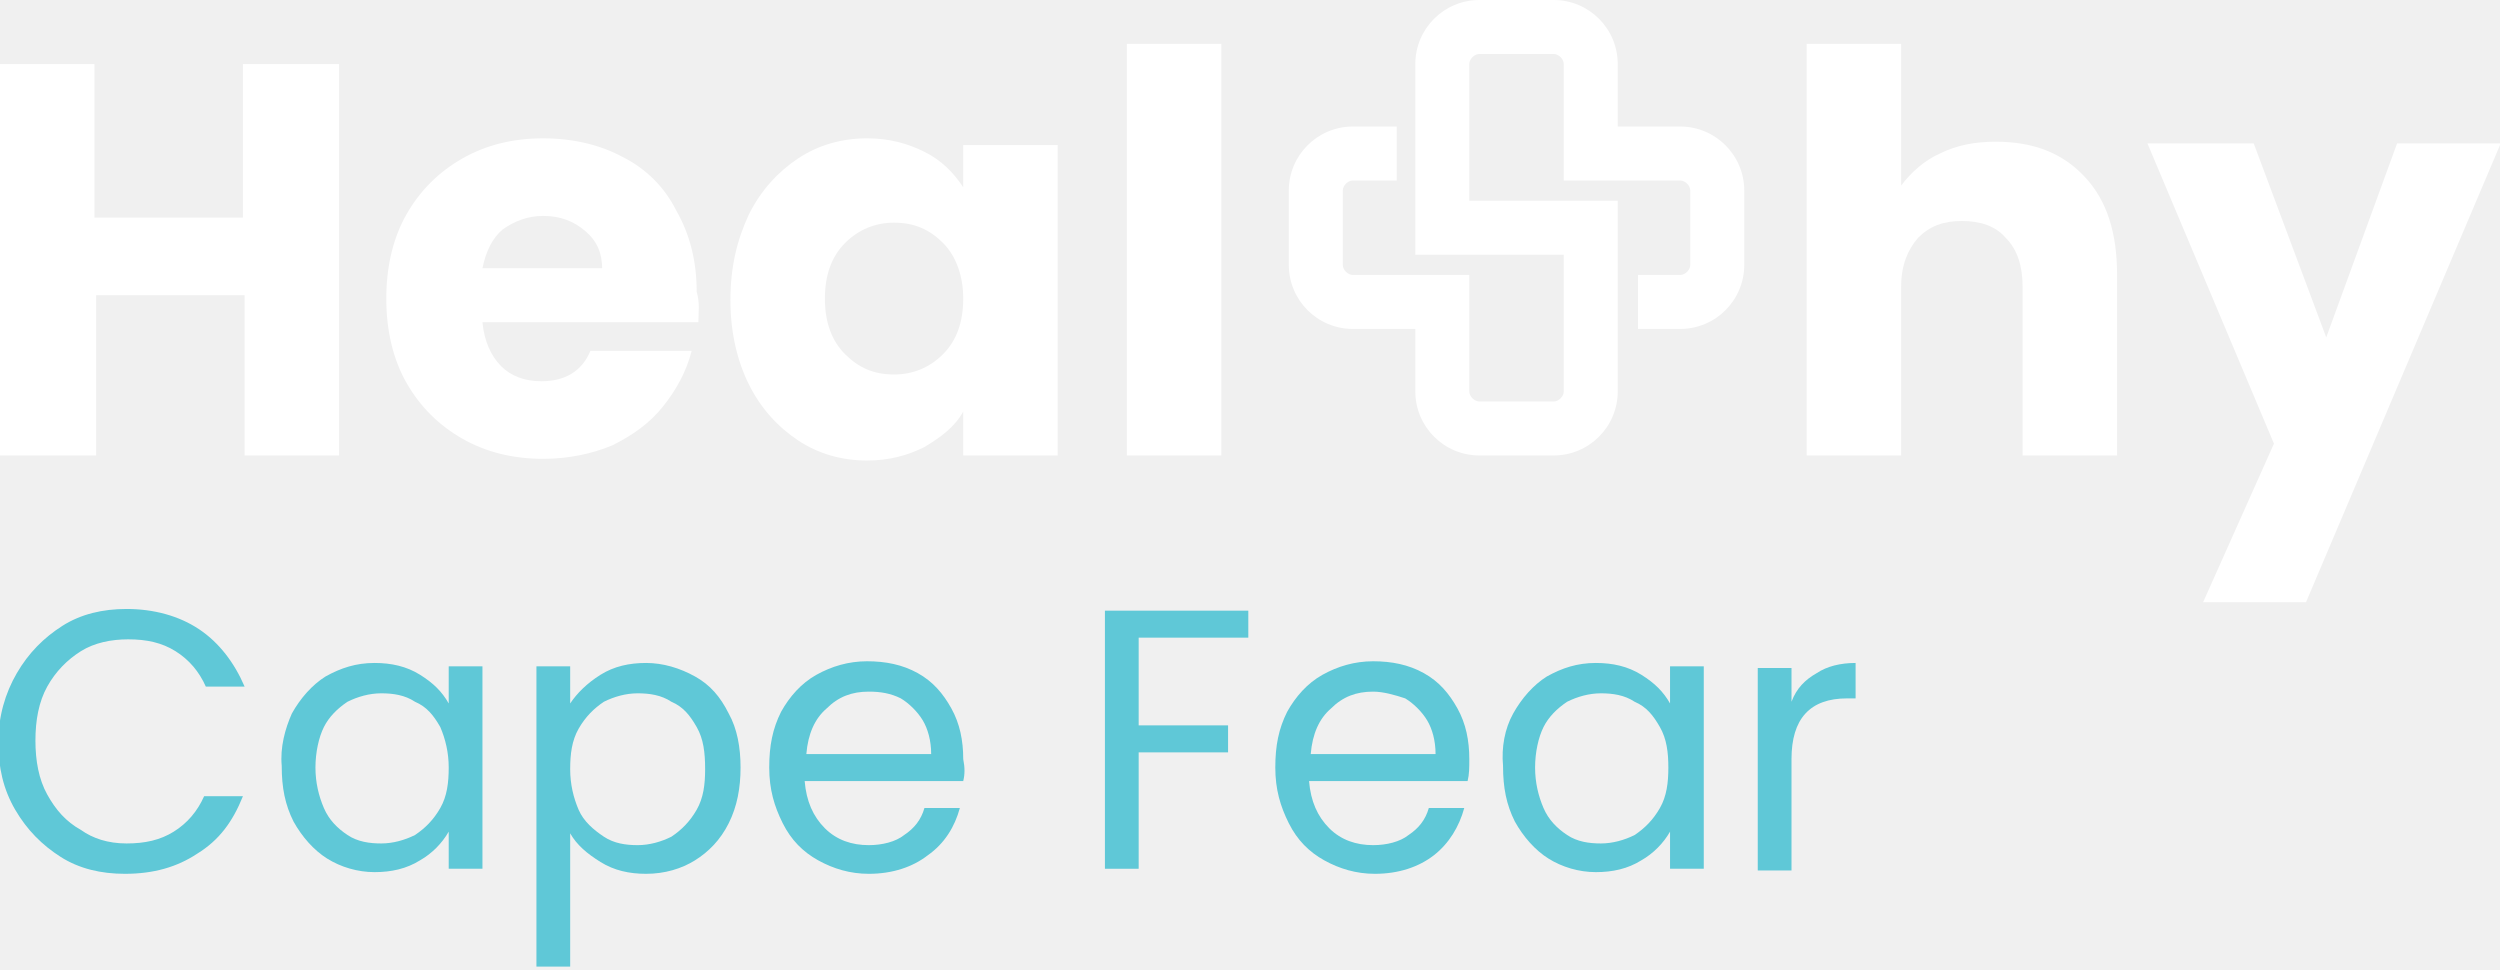
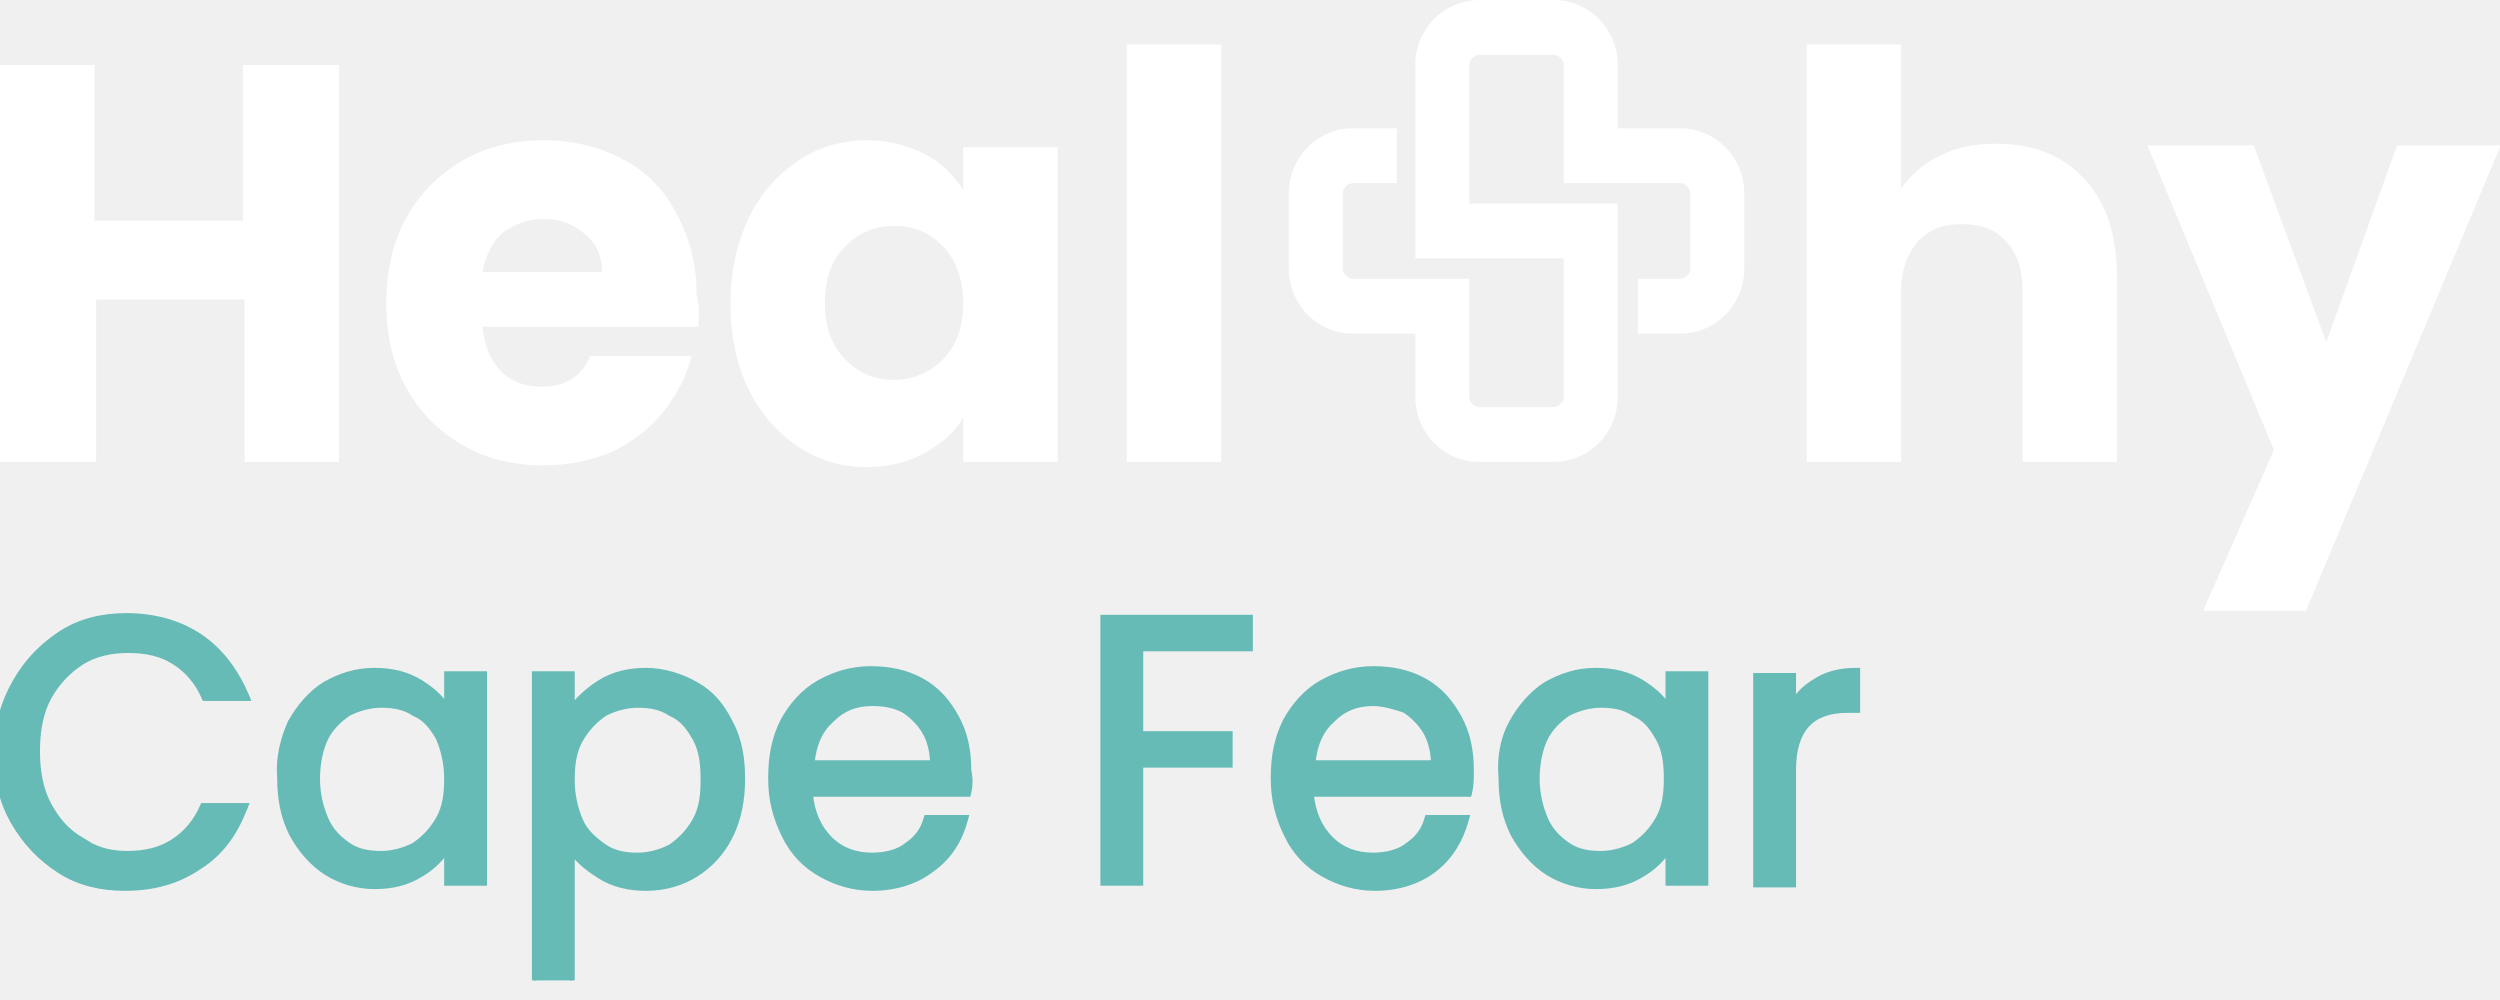
- <svg xmlns="http://www.w3.org/2000/svg" width="294" height="114" viewBox="0 0 294 114" fill="none">
-   <g clip-path="url(#clip0_54:818)">
-     <path d="M39.874 7.538V53.563H28.765V34.717H11.308V53.563H0V7.538H11.109V25.591H28.567V7.538H39.874Z" fill="white" />
-     <path d="M82.13 37.891H56.737C56.935 40.073 57.729 41.858 58.919 43.049C60.109 44.239 61.696 44.834 63.68 44.834C66.457 44.834 68.441 43.644 69.433 41.263H81.336C80.741 43.644 79.551 45.826 77.964 47.81C76.377 49.794 74.393 51.182 72.012 52.373C69.632 53.364 66.854 53.959 63.879 53.959C60.308 53.959 57.134 53.166 54.356 51.579C51.579 49.992 49.397 47.81 47.81 45.032C46.223 42.255 45.429 38.883 45.429 35.113C45.429 31.344 46.223 27.972 47.81 25.194C49.397 22.417 51.579 20.235 54.356 18.648C57.134 17.061 60.308 16.267 63.879 16.267C67.449 16.267 70.624 17.061 73.203 18.449C75.98 19.838 78.162 22.02 79.551 24.798C81.138 27.575 81.931 30.749 81.931 34.32C82.328 35.709 82.13 36.7 82.13 37.891ZM70.822 31.741C70.822 29.757 70.227 28.368 68.838 27.178C67.449 25.988 65.862 25.393 63.879 25.393C62.093 25.393 60.506 25.988 59.117 26.98C57.927 27.972 57.134 29.559 56.737 31.543H70.822V31.741Z" fill="white" />
-     <path d="M88.081 25.194C89.469 22.417 91.453 20.235 93.834 18.648C96.214 17.061 98.992 16.267 101.967 16.267C104.546 16.267 106.728 16.862 108.712 17.854C110.696 18.846 112.085 20.235 113.275 22.02V17.061H124.384V53.563H113.275V48.405C112.283 50.19 110.696 51.381 108.712 52.571C106.728 53.563 104.546 54.158 101.967 54.158C98.992 54.158 96.214 53.364 93.834 51.777C91.453 50.19 89.469 48.008 88.081 45.231C86.692 42.453 85.898 39.081 85.898 35.312C85.898 31.344 86.692 28.17 88.081 25.194ZM110.894 28.567C109.307 26.98 107.522 26.186 105.141 26.186C102.959 26.186 100.975 26.98 99.388 28.567C97.801 30.154 97.008 32.336 97.008 35.113C97.008 37.891 97.801 40.073 99.388 41.66C100.975 43.247 102.761 44.041 105.141 44.041C107.324 44.041 109.307 43.247 110.894 41.66C112.481 40.073 113.275 37.891 113.275 35.113C113.275 32.534 112.481 30.154 110.894 28.567Z" fill="white" />
-     <path d="M143.627 5.158V53.563H132.518V5.158H143.627Z" fill="white" />
-     <path d="M245.199 20.83C247.778 23.607 248.968 27.377 248.968 32.336V53.563H237.859V33.725C237.859 31.344 237.263 29.36 235.875 27.972C234.684 26.583 232.899 25.988 230.717 25.988C228.535 25.988 226.948 26.583 225.559 27.972C224.369 29.36 223.575 31.146 223.575 33.725V53.563H212.466V5.158H223.575V21.822C224.765 20.235 226.352 18.846 228.138 18.053C230.122 17.061 232.304 16.664 234.684 16.664C239.247 16.664 242.62 18.053 245.199 20.83Z" fill="white" />
-     <path d="M294 17.061L271.186 70.822H259.085L267.417 52.174L252.538 16.862H265.036L273.566 39.676L281.898 16.862H294V17.061Z" fill="white" />
-     <path d="M197.587 14.879H190.247V7.538C190.247 3.372 186.874 0 182.708 0H173.98C169.814 0 166.441 3.372 166.441 7.538V29.956H183.899V46.024C183.899 46.619 183.303 47.215 182.708 47.215H173.98C173.384 47.215 172.789 46.619 172.789 46.024V32.336H159.101C158.506 32.336 157.911 31.741 157.911 31.146V22.417C157.911 21.822 158.506 21.227 159.101 21.227H164.259V14.879H159.101C154.935 14.879 151.562 18.251 151.562 22.417V31.146C151.562 35.312 154.935 38.684 159.101 38.684H166.441V46.024C166.441 50.19 169.814 53.563 173.98 53.563H182.708C186.874 53.563 190.247 50.19 190.247 46.024V23.607H172.789V7.538C172.789 6.943 173.384 6.348 173.98 6.348H182.708C183.303 6.348 183.899 6.943 183.899 7.538V21.227H197.587C198.182 21.227 198.777 21.822 198.777 22.417V31.146C198.777 31.741 198.182 32.336 197.587 32.336H192.627V38.684H197.587C201.753 38.684 205.125 35.312 205.125 31.146V22.417C205.125 18.251 201.753 14.879 197.587 14.879Z" fill="white" />
-     <path d="M1.984 79.154C3.373 76.773 5.158 74.988 7.34 73.599C9.522 72.21 12.101 71.615 14.879 71.615C18.053 71.615 21.029 72.409 23.409 73.996C25.79 75.583 27.575 77.964 28.765 80.741H24.203C23.409 78.956 22.219 77.567 20.632 76.575C19.045 75.583 17.259 75.186 15.077 75.186C13.093 75.186 11.11 75.583 9.522 76.575C7.935 77.567 6.547 78.956 5.555 80.741C4.563 82.526 4.166 84.709 4.166 87.089C4.166 89.47 4.563 91.652 5.555 93.437C6.547 95.223 7.737 96.611 9.522 97.603C10.911 98.595 12.697 99.19 14.879 99.19C17.061 99.19 18.846 98.793 20.433 97.802C22.02 96.81 23.211 95.421 24.004 93.636H28.567C27.377 96.611 25.79 98.793 23.211 100.381C20.83 101.968 18.053 102.761 14.68 102.761C11.903 102.761 9.324 102.166 7.142 100.777C4.96 99.389 3.174 97.603 1.786 95.223C0.397 92.842 -0.198 90.263 -0.198 87.287C-0.198 84.312 0.595 81.534 1.984 79.154Z" fill="#5FC8D7" />
-     <path d="M34.32 83.915C35.312 82.13 36.701 80.543 38.288 79.551C40.073 78.559 41.858 77.964 44.041 77.964C46.025 77.964 47.81 78.36 49.397 79.352C50.984 80.344 51.976 81.336 52.769 82.725V78.36H56.737V102.166H52.769V97.802C51.976 99.19 50.786 100.381 49.397 101.174C47.81 102.166 46.025 102.563 44.041 102.563C42.057 102.563 40.073 101.968 38.486 100.976C36.899 99.984 35.51 98.397 34.518 96.611C33.526 94.627 33.13 92.644 33.13 90.065C32.931 87.883 33.526 85.7 34.32 83.915ZM51.778 85.502C50.984 84.113 50.191 83.121 48.802 82.526C47.611 81.733 46.223 81.534 44.834 81.534C43.446 81.534 42.057 81.931 40.867 82.526C39.676 83.32 38.684 84.312 38.089 85.502C37.494 86.692 37.097 88.478 37.097 90.263C37.097 92.049 37.494 93.636 38.089 95.024C38.684 96.413 39.676 97.405 40.867 98.198C42.057 98.992 43.446 99.19 44.834 99.19C46.223 99.19 47.611 98.793 48.802 98.198C49.992 97.405 50.984 96.413 51.778 95.024C52.571 93.636 52.769 92.049 52.769 90.263C52.769 88.478 52.373 86.891 51.778 85.502Z" fill="#5FC8D7" />
-     <path d="M70.623 79.352C72.21 78.36 73.996 77.964 75.98 77.964C77.963 77.964 79.947 78.559 81.733 79.551C83.518 80.543 84.709 81.931 85.7 83.915C86.692 85.7 87.089 87.883 87.089 90.263C87.089 92.644 86.692 94.826 85.7 96.81C84.709 98.793 83.32 100.182 81.733 101.174C80.146 102.166 78.162 102.761 75.98 102.761C73.996 102.761 72.21 102.364 70.623 101.372C69.036 100.381 67.846 99.389 67.053 98V113.672H63.085V78.36H67.053V82.725C67.846 81.534 69.036 80.344 70.623 79.352ZM81.931 85.502C81.138 84.113 80.344 83.121 78.955 82.526C77.765 81.733 76.376 81.534 74.988 81.534C73.599 81.534 72.21 81.931 71.02 82.526C69.83 83.32 68.838 84.312 68.044 85.7C67.251 87.089 67.053 88.676 67.053 90.462C67.053 92.247 67.449 93.834 68.044 95.223C68.64 96.611 69.83 97.603 71.02 98.397C72.21 99.19 73.599 99.389 74.988 99.389C76.376 99.389 77.765 98.992 78.955 98.397C80.146 97.603 81.138 96.611 81.931 95.223C82.725 93.834 82.923 92.247 82.923 90.462C82.923 88.478 82.725 86.891 81.931 85.502Z" fill="#5FC8D7" />
-     <path d="M113.276 91.85H94.628C94.826 94.231 95.62 96.016 97.008 97.405C98.397 98.793 100.183 99.389 102.166 99.389C103.753 99.389 105.34 98.992 106.332 98.198C107.523 97.405 108.316 96.413 108.713 95.024H112.879C112.284 97.207 111.093 99.19 109.11 100.579C107.324 101.968 104.944 102.761 102.166 102.761C99.984 102.761 98 102.166 96.215 101.174C94.43 100.182 93.041 98.793 92.049 96.81C91.057 94.826 90.462 92.842 90.462 90.263C90.462 87.684 90.859 85.7 91.851 83.717C92.843 81.931 94.231 80.344 96.017 79.352C97.802 78.36 99.786 77.765 101.968 77.765C104.15 77.765 106.134 78.162 107.919 79.154C109.705 80.146 110.895 81.534 111.887 83.32C112.879 85.105 113.276 87.089 113.276 89.271C113.474 90.263 113.474 91.057 113.276 91.85ZM108.515 84.709C107.919 83.717 106.928 82.725 105.936 82.13C104.745 81.534 103.555 81.336 102.166 81.336C100.183 81.336 98.596 81.931 97.207 83.32C95.818 84.51 95.025 86.296 94.826 88.676H109.506C109.506 87.089 109.11 85.7 108.515 84.709Z" fill="#5FC8D7" />
-     <path d="M146.802 71.814V74.988H133.907V85.304H144.421V88.478H133.907V102.166H129.939V71.814H146.802Z" fill="#5FC8D7" />
-     <path d="M172.591 91.85H153.944C154.142 94.231 154.936 96.016 156.324 97.405C157.713 98.793 159.498 99.389 161.482 99.389C163.069 99.389 164.656 98.992 165.648 98.198C166.838 97.405 167.632 96.413 168.029 95.024H172.195C171.6 97.207 170.409 99.19 168.624 100.579C166.838 101.968 164.458 102.761 161.681 102.761C159.498 102.761 157.515 102.166 155.729 101.174C153.944 100.182 152.555 98.793 151.563 96.81C150.571 94.826 149.976 92.842 149.976 90.263C149.976 87.684 150.373 85.7 151.365 83.717C152.357 81.931 153.745 80.344 155.531 79.352C157.316 78.36 159.3 77.765 161.482 77.765C163.664 77.765 165.648 78.162 167.434 79.154C169.219 80.146 170.409 81.534 171.401 83.32C172.393 85.105 172.79 87.089 172.79 89.271C172.79 90.263 172.79 91.057 172.591 91.85ZM167.83 84.709C167.235 83.717 166.243 82.725 165.251 82.13C164.061 81.733 162.672 81.336 161.482 81.336C159.498 81.336 157.911 81.931 156.523 83.32C155.134 84.51 154.34 86.296 154.142 88.676H168.822C168.822 87.089 168.425 85.7 167.83 84.709Z" fill="#5FC8D7" />
-     <path d="M177.947 83.915C178.939 82.13 180.328 80.543 181.915 79.551C183.7 78.559 185.486 77.964 187.668 77.964C189.652 77.964 191.437 78.36 193.024 79.352C194.611 80.344 195.603 81.336 196.397 82.725V78.36H200.364V102.166H196.397V97.802C195.603 99.19 194.413 100.381 193.024 101.174C191.437 102.166 189.652 102.563 187.668 102.563C185.684 102.563 183.7 101.968 182.113 100.976C180.526 99.984 179.138 98.397 178.146 96.611C177.154 94.627 176.757 92.644 176.757 90.065C176.559 87.883 176.955 85.7 177.947 83.915ZM195.206 85.502C194.413 84.113 193.619 83.121 192.231 82.526C191.041 81.733 189.652 81.534 188.263 81.534C186.875 81.534 185.486 81.931 184.296 82.526C183.105 83.32 182.113 84.312 181.518 85.502C180.923 86.692 180.526 88.478 180.526 90.263C180.526 92.049 180.923 93.636 181.518 95.024C182.113 96.413 183.105 97.405 184.296 98.198C185.486 98.992 186.875 99.19 188.263 99.19C189.652 99.19 191.041 98.793 192.231 98.198C193.421 97.405 194.413 96.413 195.206 95.024C196 93.636 196.198 92.049 196.198 90.263C196.198 88.478 196 86.891 195.206 85.502Z" fill="#5FC8D7" />
-     <path d="M213.656 79.154C214.846 78.36 216.433 77.964 218.218 77.964V82.13H217.227C212.862 82.13 210.68 84.51 210.68 89.271V102.364H206.712V78.559H210.68V82.526C211.275 80.939 212.267 79.947 213.656 79.154Z" fill="#5FC8D7" />
+ <svg xmlns="http://www.w3.org/2000/svg" width="110" height="44" viewBox="0 0 110 44" fill="none">
+   <g clip-path="url(#clip0_403_20)">
+     <path d="M14.919 2.861V20.326H10.762V13.175H4.231V20.326H0V2.861H4.157V9.712H10.688V2.861H14.919Z" fill="white" />
+     <path d="M30.729 14.379H21.228C21.302 15.207 21.599 15.885 22.044 16.336C22.49 16.788 23.083 17.014 23.826 17.014C24.865 17.014 25.607 16.562 25.978 15.659H30.432C30.209 16.562 29.764 17.39 29.17 18.143C28.576 18.896 27.834 19.423 26.943 19.875C26.052 20.251 25.013 20.477 23.9 20.477C22.564 20.477 21.376 20.176 20.337 19.574C19.298 18.971 18.482 18.143 17.888 17.089C17.294 16.035 16.997 14.755 16.997 13.325C16.997 11.895 17.294 10.615 17.888 9.561C18.482 8.507 19.298 7.679 20.337 7.077C21.376 6.474 22.564 6.173 23.9 6.173C25.236 6.173 26.424 6.474 27.388 7.001C28.428 7.528 29.244 8.356 29.764 9.41C30.357 10.464 30.654 11.669 30.654 13.024C30.803 13.551 30.729 13.927 30.729 14.379ZM26.498 12.045C26.498 11.293 26.275 10.765 25.756 10.314C25.236 9.862 24.642 9.636 23.9 9.636C23.232 9.636 22.638 9.862 22.119 10.239C21.673 10.615 21.376 11.217 21.228 11.97H26.498V12.045Z" fill="white" />
+     <path d="M32.955 9.561C33.475 8.507 34.217 7.679 35.108 7.077C35.998 6.474 37.038 6.173 38.151 6.173C39.116 6.173 39.932 6.399 40.674 6.775C41.417 7.152 41.936 7.679 42.382 8.356V6.474H46.538V20.326H42.382V18.369C42.011 19.047 41.417 19.498 40.674 19.95C39.932 20.326 39.116 20.552 38.151 20.552C37.038 20.552 35.998 20.251 35.108 19.649C34.217 19.047 33.475 18.218 32.955 17.165C32.436 16.111 32.139 14.831 32.139 13.4C32.139 11.895 32.436 10.69 32.955 9.561ZM41.491 10.841C40.897 10.239 40.229 9.937 39.338 9.937C38.522 9.937 37.78 10.239 37.186 10.841C36.592 11.443 36.295 12.271 36.295 13.325C36.295 14.379 36.592 15.207 37.186 15.809C37.78 16.412 38.448 16.713 39.338 16.713C40.155 16.713 40.897 16.412 41.491 15.809C42.085 15.207 42.382 14.379 42.382 13.325C42.382 12.346 42.085 11.443 41.491 10.841Z" fill="white" />
+     <path d="M53.739 1.957V20.326H49.582V1.957H53.739Z" fill="white" />
+     <path d="M91.741 7.905C92.706 8.959 93.151 10.389 93.151 12.271V20.326H88.995V12.798C88.995 11.895 88.772 11.142 88.253 10.615C87.807 10.088 87.139 9.862 86.323 9.862C85.506 9.862 84.912 10.088 84.393 10.615C83.948 11.142 83.651 11.819 83.651 12.798V20.326H79.494V1.957H83.651V8.281C84.096 7.679 84.69 7.152 85.358 6.851C86.1 6.474 86.916 6.324 87.807 6.324C89.514 6.324 90.776 6.851 91.741 7.905Z" fill="white" />
+     <path d="M110 6.474L101.464 26.876H96.937L100.054 19.799L94.487 6.399H99.163L102.355 15.057L105.472 6.399H110V6.474Z" fill="white" />
+     <path d="M73.927 5.646H71.181V2.861C71.181 1.28 69.919 0 68.36 0H65.094C63.536 0 62.274 1.28 62.274 2.861V11.368H68.806V17.466C68.806 17.692 68.583 17.917 68.36 17.917H65.094C64.872 17.917 64.649 17.692 64.649 17.466V12.271H59.528C59.305 12.271 59.082 12.045 59.082 11.819V8.507C59.082 8.281 59.305 8.055 59.528 8.055H61.457V5.646H59.528C57.969 5.646 56.707 6.926 56.707 8.507V11.819C56.707 13.4 57.969 14.68 59.528 14.68H62.274V17.466C62.274 19.047 63.536 20.326 65.094 20.326H68.36C69.919 20.326 71.181 19.047 71.181 17.466V8.959H64.649V2.861C64.649 2.635 64.872 2.409 65.094 2.409H68.36C68.583 2.409 68.806 2.635 68.806 2.861V8.055H73.927C74.15 8.055 74.372 8.281 74.372 8.507V11.819C74.372 12.045 74.15 12.271 73.927 12.271H72.071V14.68H73.927C75.486 14.68 76.748 13.4 76.748 11.819V8.507C76.748 6.926 75.486 5.646 73.927 5.646Z" fill="white" />
+     <path d="M10.762 30.74H10.913L10.855 30.601C10.403 29.534 9.725 28.613 8.814 27.998C7.905 27.383 6.771 27.077 5.567 27.077C4.513 27.077 3.528 27.306 2.692 27.846C1.863 28.381 1.183 29.07 0.656 29.988C0.127 30.907 -0.174 31.978 -0.174 33.125C-0.174 34.268 0.051 35.264 0.581 36.186C1.109 37.104 1.789 37.793 2.618 38.328C3.454 38.868 4.439 39.097 5.493 39.097C6.771 39.097 7.83 38.791 8.739 38.177C9.725 37.561 10.331 36.713 10.781 35.57L10.835 35.434H10.688H8.981H8.916L8.89 35.493C8.6 36.154 8.168 36.665 7.592 37.03C7.018 37.394 6.37 37.542 5.567 37.542C4.77 37.542 4.122 37.321 3.621 36.958L3.622 36.958L3.612 36.952C2.964 36.587 2.531 36.076 2.166 35.41C1.806 34.753 1.659 33.943 1.659 33.049C1.659 32.156 1.806 31.346 2.166 30.688C2.529 30.026 3.036 29.512 3.616 29.144C4.189 28.781 4.911 28.632 5.641 28.632C6.445 28.632 7.092 28.78 7.666 29.144C8.242 29.509 8.674 30.02 8.964 30.68L8.99 30.74H9.055H10.762Z" fill="#66BBB7" stroke="#66BBB7" stroke-width="0.2" />
+     <path d="M12.753 31.797L12.752 31.797L12.749 31.805C12.449 32.49 12.22 33.334 12.295 34.183C12.296 35.171 12.446 35.939 12.825 36.707L12.825 36.707L12.827 36.711C13.204 37.4 13.735 38.016 14.346 38.404C14.955 38.79 15.716 39.021 16.478 39.021C17.233 39.021 17.92 38.868 18.534 38.48C18.968 38.228 19.351 37.874 19.643 37.46V38.771V38.871H19.743H21.228H21.328V38.771V29.737V29.637H21.228H19.743H19.643V29.737V31.045C19.368 30.651 19.024 30.338 18.535 30.029C17.922 29.64 17.234 29.486 16.478 29.486C15.64 29.486 14.955 29.719 14.276 30.101L14.276 30.101L14.271 30.104C13.66 30.491 13.13 31.108 12.753 31.797ZM18.203 31.401L18.211 31.406L18.219 31.41C18.708 31.622 18.991 31.974 19.282 32.491C19.499 33.006 19.643 33.593 19.643 34.254C19.643 34.926 19.569 35.507 19.285 36.011C18.998 36.522 18.639 36.886 18.208 37.179C17.775 37.397 17.273 37.542 16.774 37.542C16.263 37.542 15.767 37.467 15.346 37.182C14.912 36.889 14.556 36.526 14.343 36.022C14.125 35.505 13.98 34.916 13.98 34.254C13.98 33.588 14.126 32.926 14.341 32.491C14.553 32.061 14.908 31.698 15.341 31.404C15.774 31.186 16.276 31.041 16.774 31.041C17.286 31.041 17.782 31.116 18.203 31.401Z" fill="#66BBB7" stroke="#66BBB7" stroke-width="0.2" />
+     <path d="M25.088 43.237H25.188V43.137V37.528C25.485 37.93 25.882 38.245 26.37 38.554C26.984 38.943 27.672 39.097 28.428 39.097C29.263 39.097 30.024 38.866 30.634 38.479C31.242 38.093 31.775 37.553 32.155 36.782C32.534 36.012 32.685 35.168 32.685 34.254C32.685 33.342 32.535 32.496 32.154 31.799C31.776 31.033 31.319 30.49 30.63 30.101C29.949 29.718 29.19 29.486 28.428 29.486C27.672 29.486 26.984 29.64 26.37 30.029C25.877 30.342 25.482 30.707 25.188 31.083V29.737V29.637H25.088H23.604H23.503V29.737V43.137V43.237H23.604H25.088ZM29.485 31.401L29.493 31.406L29.502 31.41C29.992 31.622 30.275 31.977 30.568 32.496C30.852 33 30.926 33.581 30.926 34.329C30.926 35.001 30.852 35.582 30.568 36.087C30.28 36.597 29.922 36.962 29.491 37.254C29.058 37.473 28.556 37.617 28.057 37.617C27.546 37.617 27.05 37.542 26.628 37.258C26.187 36.959 25.762 36.596 25.551 36.097C25.333 35.581 25.188 34.992 25.188 34.329C25.188 33.657 25.262 33.076 25.546 32.571C25.834 32.061 26.192 31.697 26.623 31.404C27.056 31.186 27.558 31.041 28.057 31.041C28.568 31.041 29.064 31.116 29.485 31.401Z" fill="#66BBB7" stroke="#66BBB7" stroke-width="0.2" />
+     <path d="M42.536 34.956H42.614L42.633 34.88C42.711 34.564 42.71 34.251 42.636 33.868C42.635 33.031 42.484 32.264 42.104 31.571C41.727 30.882 41.269 30.339 40.581 29.951C39.894 29.564 39.134 29.411 38.305 29.411C37.469 29.411 36.71 29.642 36.029 30.026C35.341 30.414 34.809 31.032 34.432 31.721L34.432 31.721L34.43 31.725C34.05 32.495 33.9 33.264 33.9 34.254C33.9 35.25 34.127 36.018 34.504 36.782C34.884 37.554 35.418 38.095 36.103 38.481C36.785 38.865 37.544 39.097 38.379 39.097C39.437 39.097 40.349 38.79 41.037 38.249C41.801 37.706 42.257 36.932 42.484 36.087L42.518 35.961H42.387H40.829H40.753L40.732 36.033C40.591 36.535 40.31 36.893 39.882 37.182L39.882 37.182L39.875 37.188C39.528 37.469 38.961 37.617 38.379 37.617C37.658 37.617 37.018 37.398 36.521 36.894C36.041 36.407 35.755 35.786 35.669 34.956H42.536ZM36.589 31.694L36.589 31.695L36.595 31.689C37.094 31.183 37.661 30.966 38.379 30.966C38.887 30.966 39.315 31.039 39.741 31.255C40.097 31.472 40.455 31.835 40.668 32.197C40.869 32.535 41.009 33.007 41.024 33.552H35.743C35.83 32.721 36.115 32.106 36.589 31.694Z" fill="#66BBB7" stroke="#66BBB7" stroke-width="0.2" />
+     <path d="M55.026 27.253V27.152H54.926H48.617H48.517V27.253V38.771V38.871H48.617H50.102H50.202V38.771V33.676H54.035H54.136V33.576V32.372V32.272H54.035H50.202V28.557H54.926H55.026V28.457V27.253Z" fill="#66BBB7" stroke="#66BBB7" stroke-width="0.2" />
+     <path d="M64.575 34.956H64.653L64.672 34.88C64.749 34.567 64.749 34.255 64.749 33.885V33.877C64.749 33.037 64.598 32.267 64.217 31.571C63.84 30.882 63.383 30.339 62.694 29.951C62.008 29.564 61.247 29.411 60.418 29.411C59.583 29.411 58.824 29.642 58.142 30.026C57.454 30.414 56.923 31.032 56.545 31.721L56.545 31.721L56.543 31.725C56.164 32.495 56.013 33.264 56.013 34.254C56.013 35.25 56.241 36.018 56.617 36.782C56.998 37.554 57.532 38.095 58.217 38.481C58.898 38.865 59.657 39.097 60.492 39.097C61.551 39.097 62.464 38.79 63.152 38.247C63.84 37.705 64.296 36.932 64.523 36.087L64.557 35.961H64.426H62.868H62.792L62.771 36.033C62.63 36.535 62.349 36.893 61.921 37.182L61.921 37.182L61.914 37.188C61.567 37.469 61 37.617 60.418 37.617C59.697 37.617 59.057 37.398 58.56 36.894C58.08 36.407 57.794 35.786 57.708 34.956H64.575ZM58.628 31.694L58.629 31.695L58.634 31.689C59.133 31.183 59.7 30.966 60.418 30.966C60.842 30.966 61.343 31.109 61.786 31.258C62.14 31.476 62.495 31.838 62.707 32.197C62.908 32.535 63.048 33.007 63.063 33.552H57.782C57.869 32.721 58.154 32.106 58.628 31.694Z" fill="#66BBB7" stroke="#66BBB7" stroke-width="0.2" />
+     <path d="M68.014 30.101L68.014 30.101L68.01 30.104C67.399 30.491 66.869 31.108 66.491 31.797C66.11 32.493 65.959 33.34 66.034 34.183C66.034 35.171 66.185 35.939 66.564 36.707L66.564 36.707L66.566 36.711C66.943 37.4 67.473 38.016 68.084 38.404C68.694 38.79 69.454 39.021 70.216 39.021C70.972 39.021 71.659 38.868 72.272 38.48C72.706 38.228 73.09 37.874 73.382 37.46V38.771V38.871H73.482H74.966H75.066V38.771V29.737V29.637H74.966H73.482H73.382V29.737V31.045C73.106 30.651 72.762 30.338 72.274 30.029C71.66 29.64 70.972 29.486 70.216 29.486C69.379 29.486 68.694 29.719 68.014 30.101ZM71.867 31.401L71.875 31.406L71.883 31.41C72.374 31.622 72.657 31.977 72.95 32.496C73.234 33.001 73.308 33.582 73.308 34.254C73.308 34.926 73.234 35.507 72.95 36.011C72.662 36.522 72.304 36.886 71.872 37.179C71.439 37.397 70.938 37.542 70.439 37.542C69.927 37.542 69.431 37.467 69.01 37.182C68.576 36.889 68.22 36.526 68.007 36.022C67.789 35.505 67.644 34.916 67.644 34.254C67.644 33.588 67.79 32.926 68.005 32.491C68.217 32.061 68.572 31.698 69.005 31.404C69.438 31.186 69.94 31.041 70.439 31.041C70.95 31.041 71.446 31.116 71.867 31.401Z" fill="#66BBB7" stroke="#66BBB7" stroke-width="0.2" />
+     <path d="M78.925 30.87V29.812V29.712H78.825H77.341H77.241V29.812V38.846V38.946H77.341H78.825H78.925V38.846V33.877C78.925 32.987 79.127 32.338 79.512 31.912C79.895 31.488 80.476 31.267 81.275 31.267H81.646H81.746V31.167V29.586V29.486H81.646C80.965 29.486 80.352 29.639 79.885 29.953C79.48 30.189 79.158 30.472 78.925 30.87Z" fill="#66BBB7" stroke="#66BBB7" stroke-width="0.2" />
  </g>
  <defs>
-     <clipPath id="clip0_54:818">
-       <rect width="294" height="113.672" fill="white" />
+     <clipPath id="clip0_403_20">
+       <rect width="110" height="43.137" fill="white" />
    </clipPath>
  </defs>
</svg>
